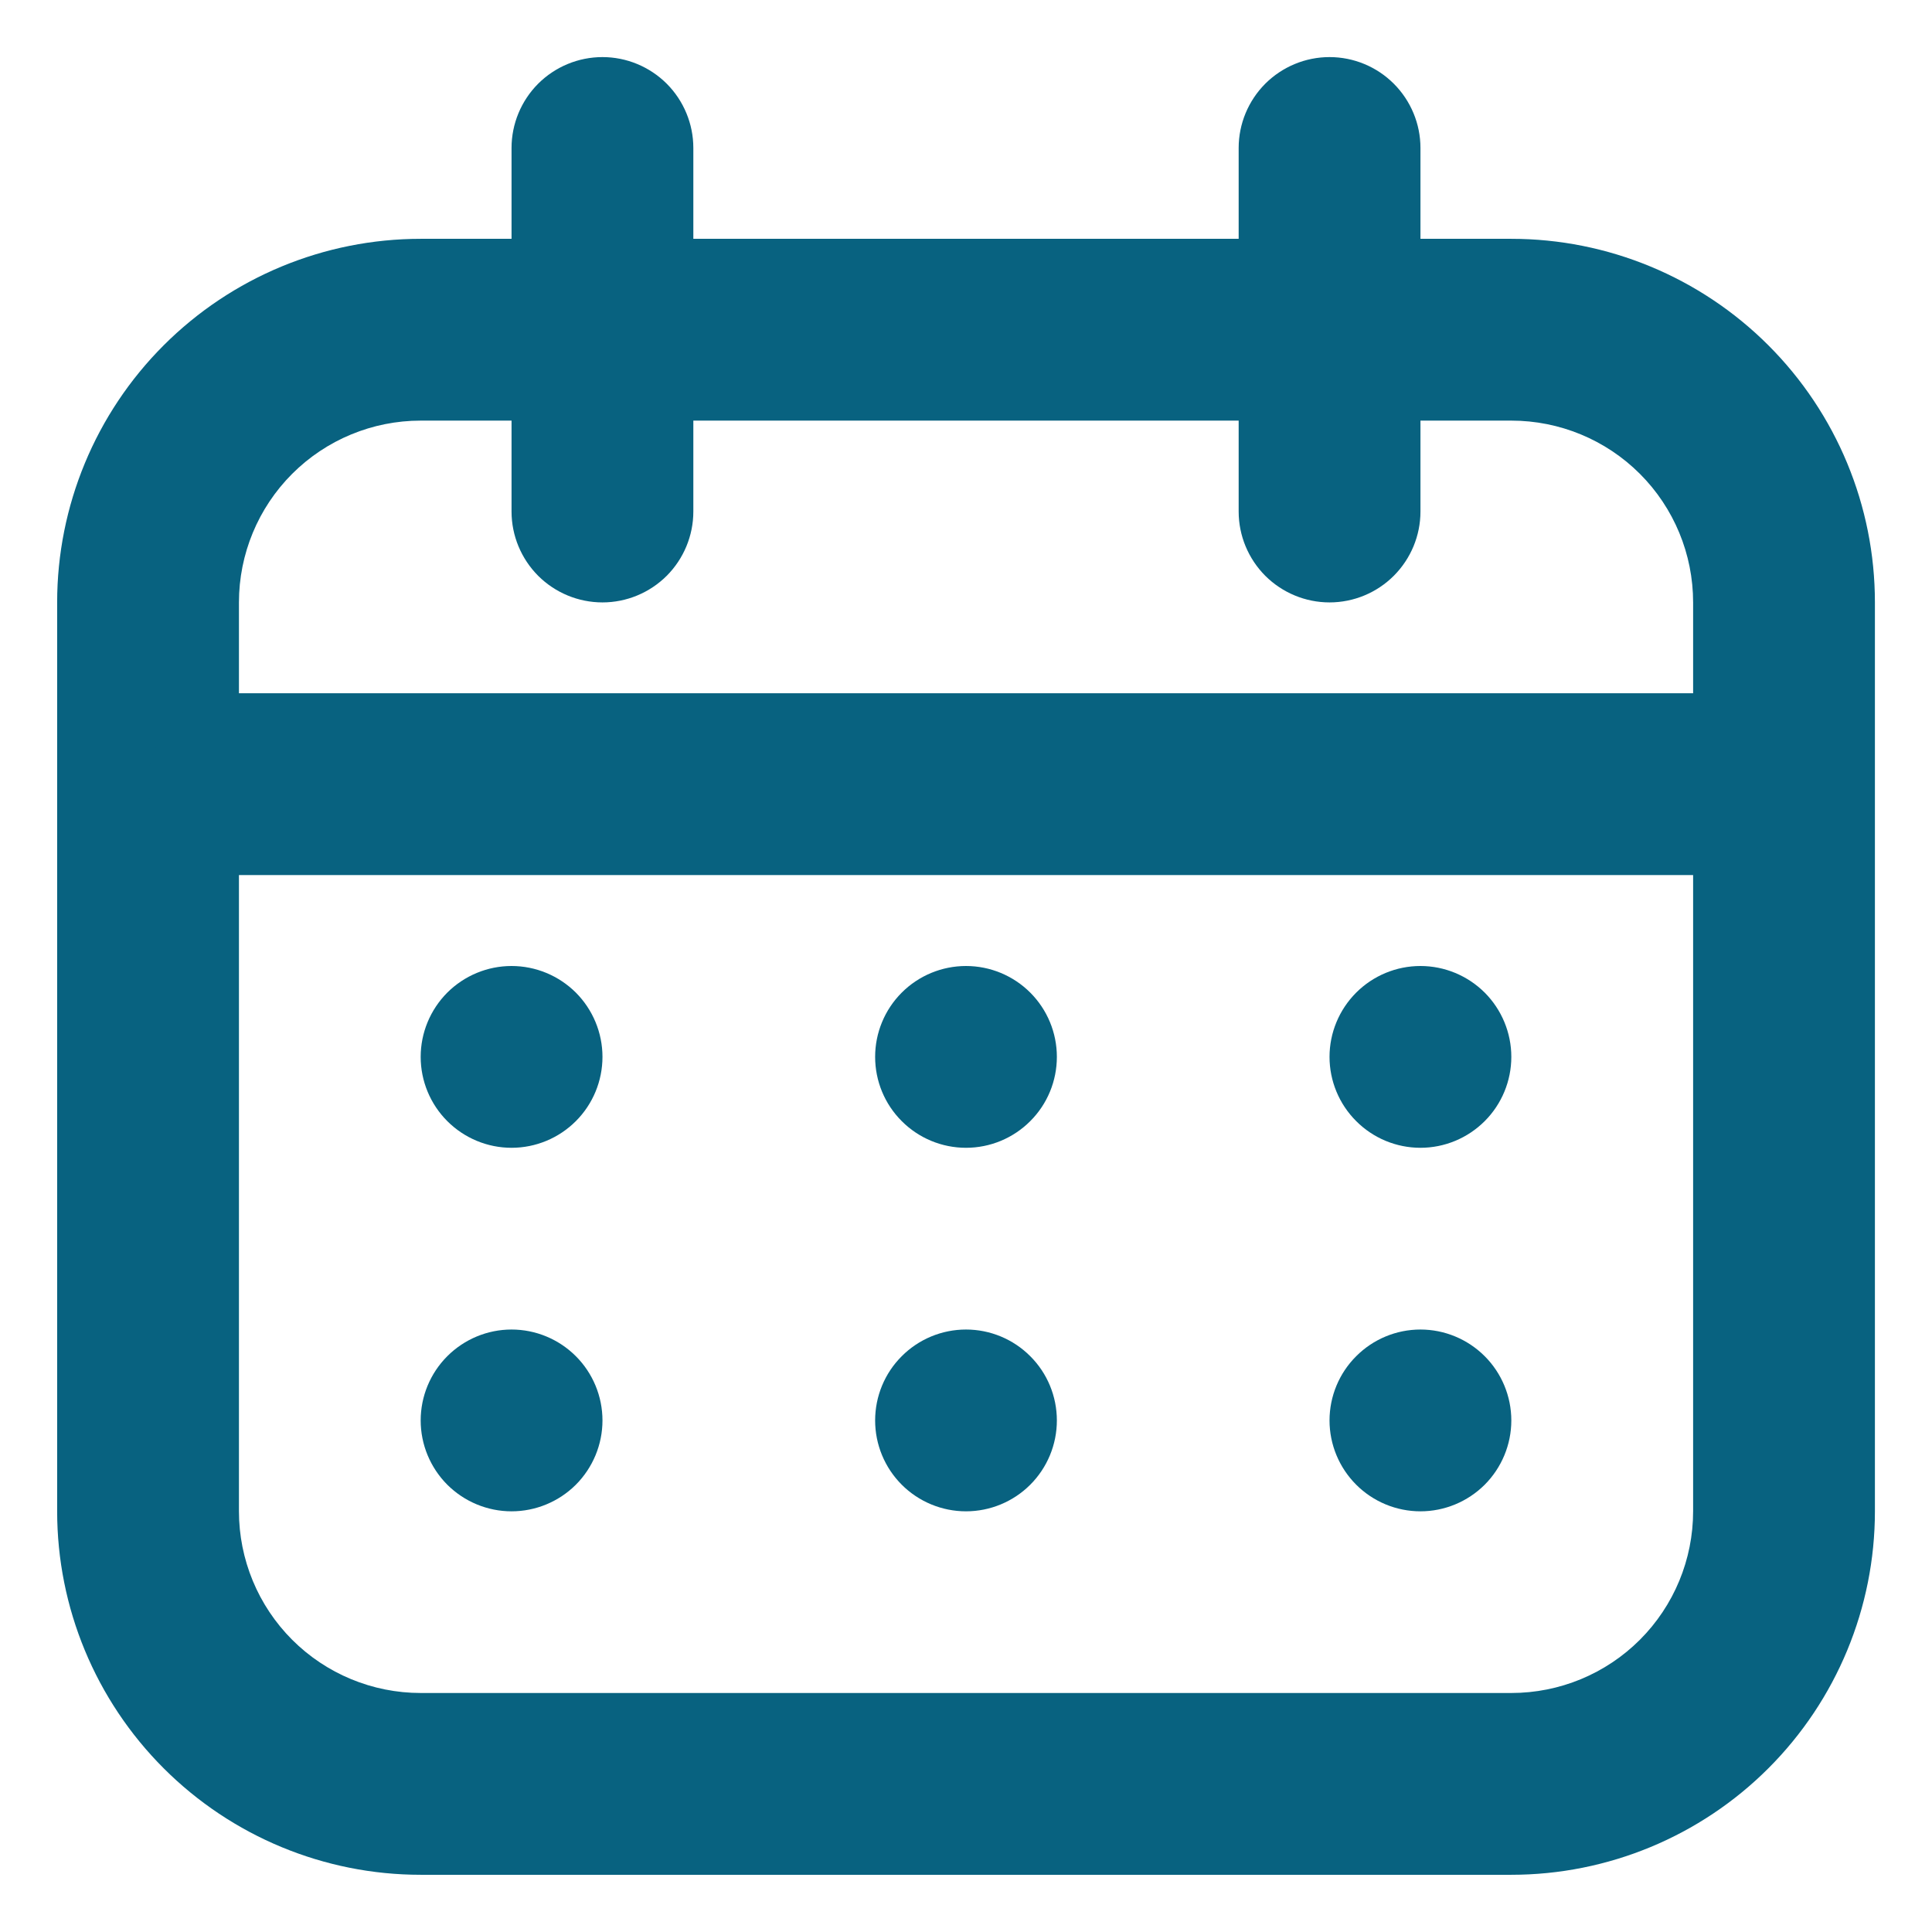
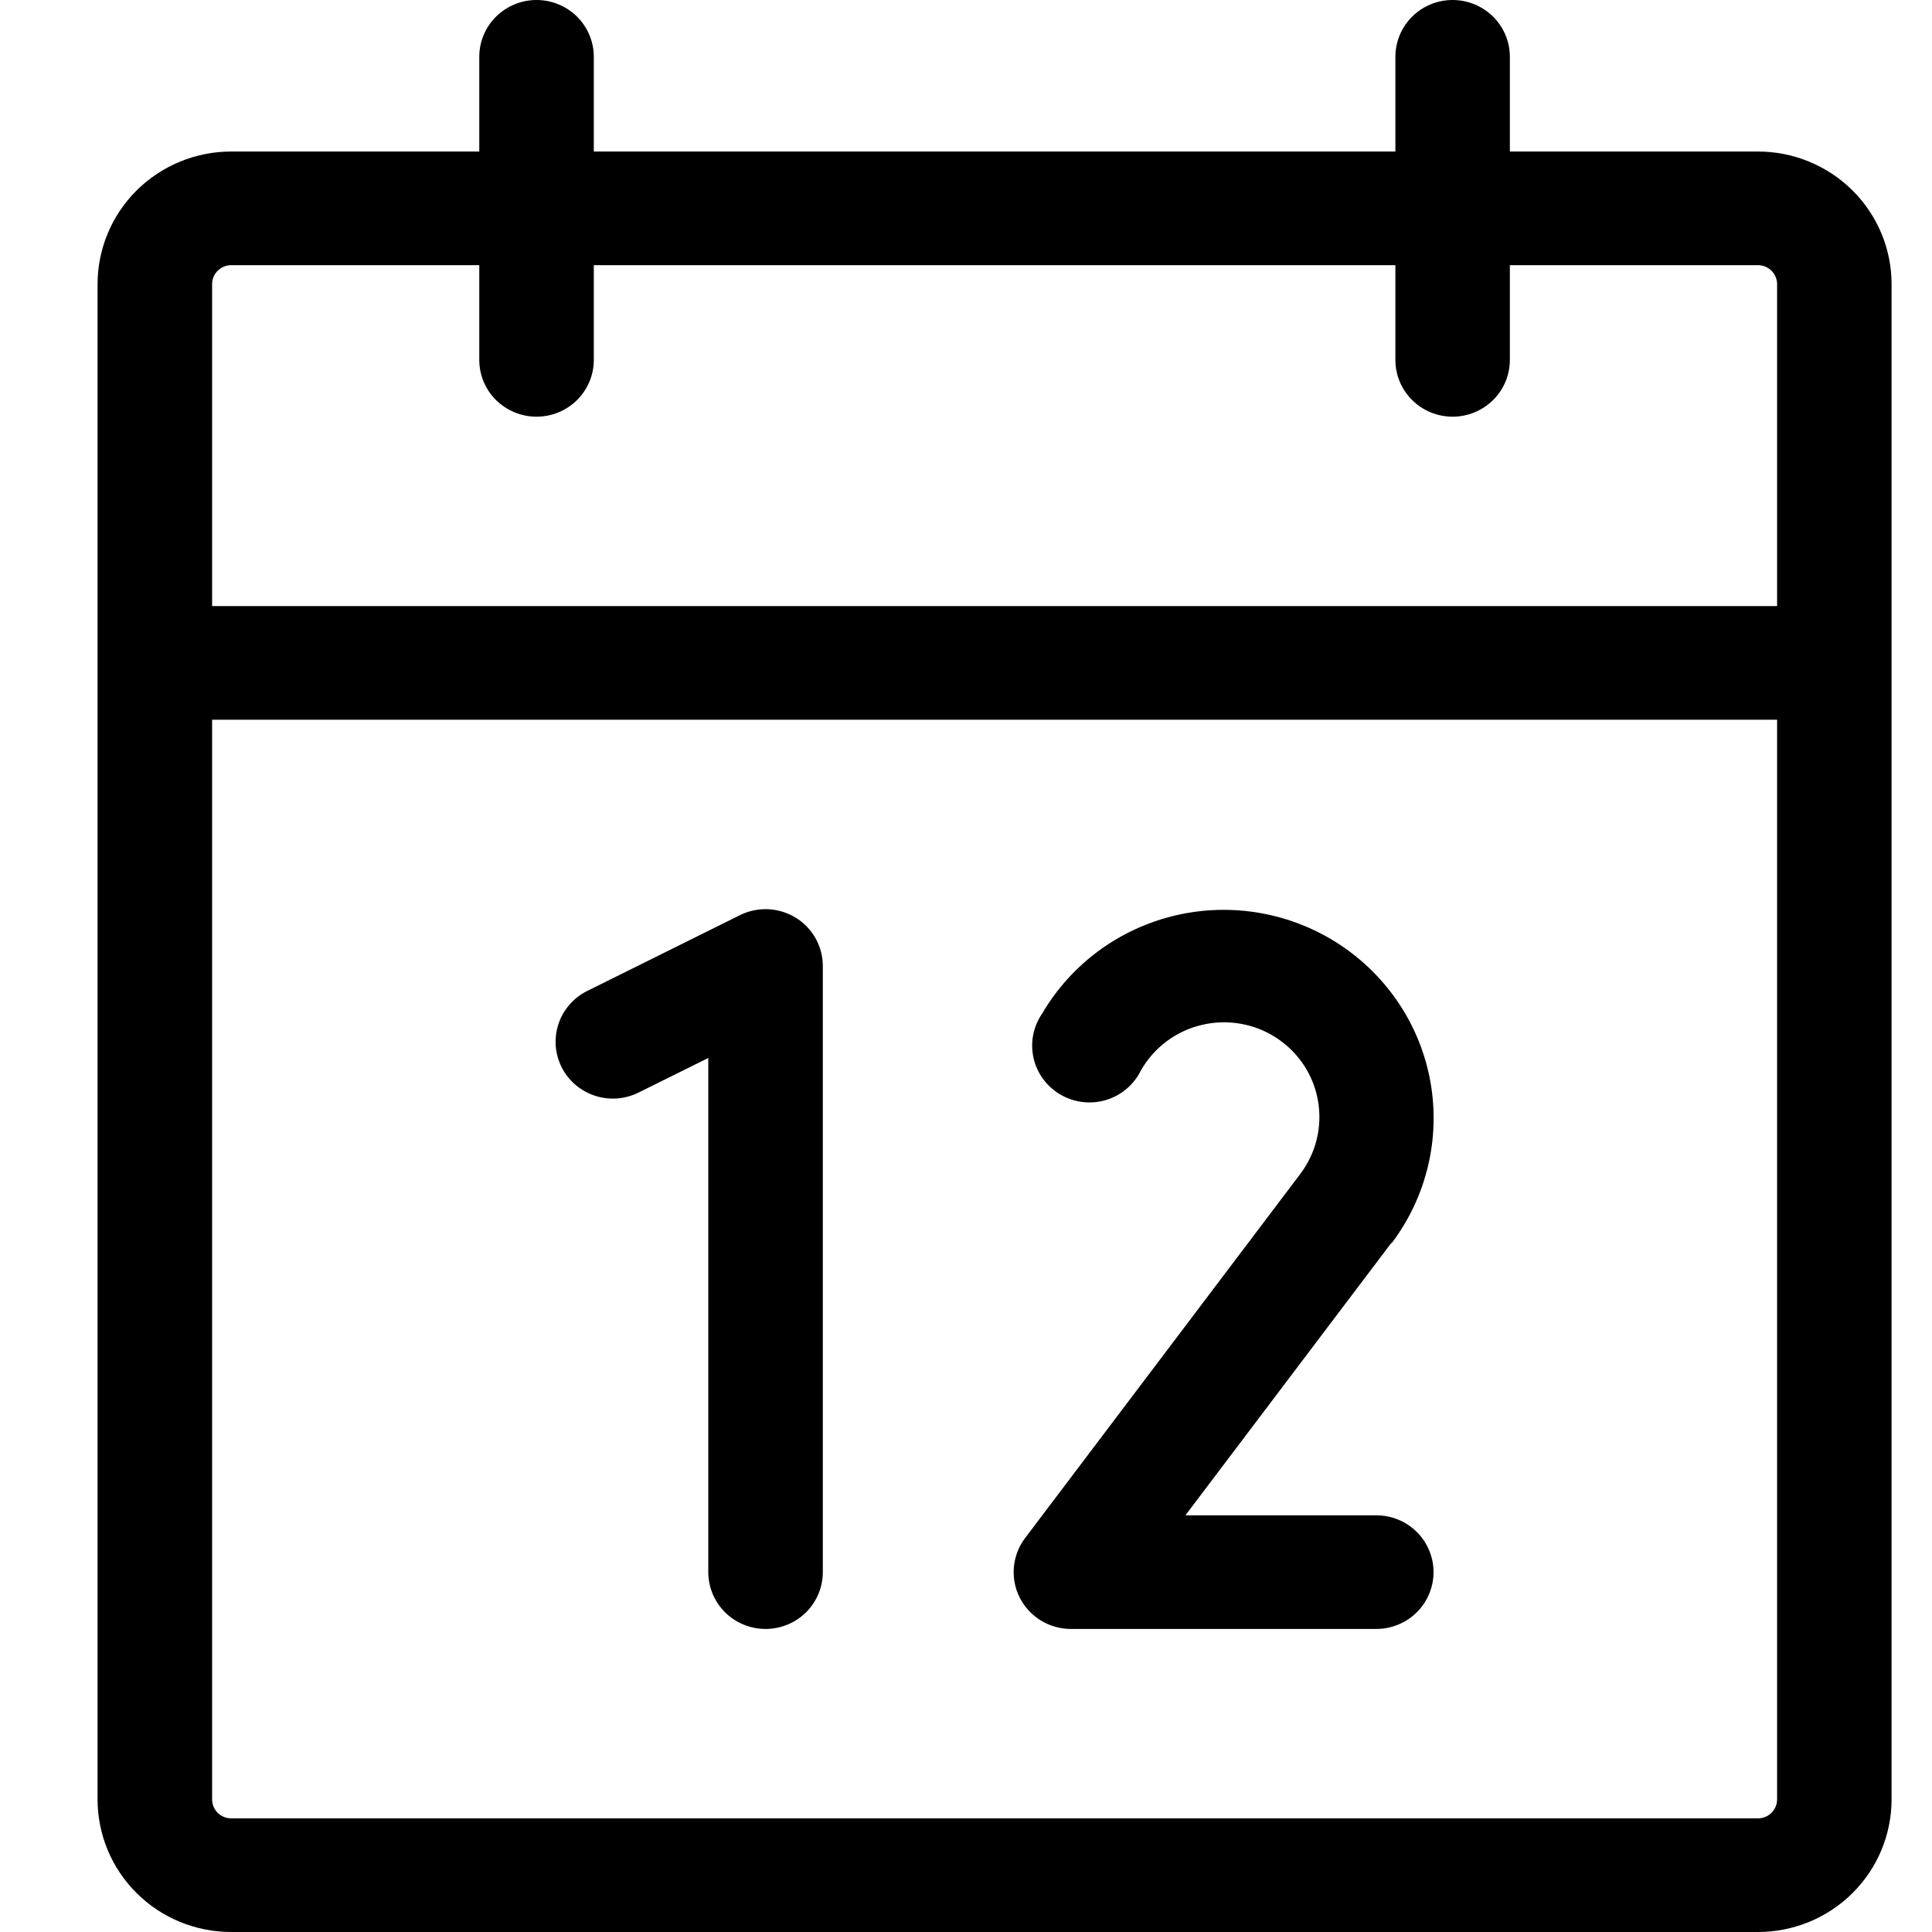
- <svg xmlns="http://www.w3.org/2000/svg" width="31" height="31" viewBox="0 0 31 31" fill="none">
-   <path fill-rule="evenodd" clip-rule="evenodd" d="M6.75 3.832H24.25C25.797 3.832 27.281 4.447 28.375 5.541C29.469 6.635 30.084 8.118 30.084 9.665V24.249C30.084 25.796 29.469 27.279 28.375 28.373C27.281 29.467 25.797 30.082 24.25 30.082H6.75C5.203 30.082 3.72 29.467 2.626 28.373C1.532 27.279 0.917 25.796 0.917 24.249V9.665C0.917 8.118 1.532 6.635 2.626 5.541C3.72 4.447 5.203 3.832 6.75 3.832ZM6.75 6.749C5.977 6.749 5.235 7.056 4.688 7.603C4.141 8.15 3.834 8.892 3.834 9.665V24.249C3.834 25.022 4.141 25.764 4.688 26.311C5.235 26.858 5.977 27.165 6.75 27.165H24.25C25.024 27.165 25.766 26.858 26.313 26.311C26.86 25.764 27.167 25.022 27.167 24.249V9.665C27.167 8.892 26.86 8.15 26.313 7.603C25.766 7.056 25.024 6.749 24.25 6.749H6.75Z" fill="#086280" />
-   <path fill-rule="evenodd" clip-rule="evenodd" d="M2.375 12.583C2.375 12.196 2.529 11.825 2.802 11.552C3.076 11.278 3.447 11.124 3.833 11.124H27.167C27.553 11.124 27.924 11.278 28.198 11.552C28.471 11.825 28.625 12.196 28.625 12.583C28.625 12.97 28.471 13.34 28.198 13.614C27.924 13.887 27.553 14.041 27.167 14.041H3.833C3.447 14.041 3.076 13.887 2.802 13.614C2.529 13.34 2.375 12.97 2.375 12.583ZM9.667 0.916C10.053 0.916 10.424 1.07 10.698 1.343C10.971 1.617 11.125 1.988 11.125 2.374V8.208C11.125 8.594 10.971 8.965 10.698 9.239C10.424 9.512 10.053 9.666 9.667 9.666C9.28 9.666 8.909 9.512 8.635 9.239C8.362 8.965 8.208 8.594 8.208 8.208V2.374C8.208 1.988 8.362 1.617 8.635 1.343C8.909 1.07 9.28 0.916 9.667 0.916ZM21.333 0.916C21.72 0.916 22.091 1.07 22.364 1.343C22.638 1.617 22.792 1.988 22.792 2.374V8.208C22.792 8.594 22.638 8.965 22.364 9.239C22.091 9.512 21.72 9.666 21.333 9.666C20.947 9.666 20.576 9.512 20.302 9.239C20.029 8.965 19.875 8.594 19.875 8.208V2.374C19.875 1.988 20.029 1.617 20.302 1.343C20.576 1.07 20.947 0.916 21.333 0.916Z" fill="#086280" />
-   <path d="M9.667 16.958C9.667 17.345 9.513 17.716 9.24 17.989C8.966 18.263 8.595 18.417 8.208 18.417C7.822 18.417 7.451 18.263 7.177 17.989C6.904 17.716 6.75 17.345 6.75 16.958C6.75 16.572 6.904 16.201 7.177 15.927C7.451 15.654 7.822 15.5 8.208 15.5C8.595 15.5 8.966 15.654 9.24 15.927C9.513 16.201 9.667 16.572 9.667 16.958ZM9.667 22.792C9.667 23.178 9.513 23.549 9.24 23.823C8.966 24.096 8.595 24.25 8.208 24.25C7.822 24.25 7.451 24.096 7.177 23.823C6.904 23.549 6.75 23.178 6.75 22.792C6.75 22.405 6.904 22.034 7.177 21.761C7.451 21.487 7.822 21.333 8.208 21.333C8.595 21.333 8.966 21.487 9.24 21.761C9.513 22.034 9.667 22.405 9.667 22.792ZM16.958 16.958C16.958 17.345 16.805 17.716 16.531 17.989C16.258 18.263 15.887 18.417 15.5 18.417C15.113 18.417 14.742 18.263 14.469 17.989C14.195 17.716 14.042 17.345 14.042 16.958C14.042 16.572 14.195 16.201 14.469 15.927C14.742 15.654 15.113 15.5 15.5 15.5C15.887 15.5 16.258 15.654 16.531 15.927C16.805 16.201 16.958 16.572 16.958 16.958ZM16.958 22.792C16.958 23.178 16.805 23.549 16.531 23.823C16.258 24.096 15.887 24.25 15.5 24.25C15.113 24.25 14.742 24.096 14.469 23.823C14.195 23.549 14.042 23.178 14.042 22.792C14.042 22.405 14.195 22.034 14.469 21.761C14.742 21.487 15.113 21.333 15.5 21.333C15.887 21.333 16.258 21.487 16.531 21.761C16.805 22.034 16.958 22.405 16.958 22.792ZM24.25 16.958C24.25 17.345 24.096 17.716 23.823 17.989C23.549 18.263 23.178 18.417 22.792 18.417C22.405 18.417 22.034 18.263 21.761 17.989C21.487 17.716 21.333 17.345 21.333 16.958C21.333 16.572 21.487 16.201 21.761 15.927C22.034 15.654 22.405 15.5 22.792 15.5C23.178 15.5 23.549 15.654 23.823 15.927C24.096 16.201 24.25 16.572 24.25 16.958ZM24.25 22.792C24.25 23.178 24.096 23.549 23.823 23.823C23.549 24.096 23.178 24.25 22.792 24.25C22.405 24.25 22.034 24.096 21.761 23.823C21.487 23.549 21.333 23.178 21.333 22.792C21.333 22.405 21.487 22.034 21.761 21.761C22.034 21.487 22.405 21.333 22.792 21.333C23.178 21.333 23.549 21.487 23.823 21.761C24.096 22.034 24.25 22.405 24.25 22.792Z" fill="#086280" />
+ <svg xmlns="http://www.w3.org/2000/svg" width="30" height="30" viewBox="0 0 27 28" fill="none">
+   <path d="M24.978 2.196H21.382V0.824C21.382 0.605 21.295 0.396 21.139 0.241C20.983 0.087 20.772 0 20.552 0C20.332 0 20.121 0.087 19.966 0.241C19.81 0.396 19.723 0.605 19.723 0.824V2.196H8.106V0.824C8.106 0.605 8.018 0.396 7.863 0.241C7.707 0.087 7.496 0 7.276 0C7.056 0 6.845 0.087 6.689 0.241C6.533 0.396 6.446 0.605 6.446 0.824V2.196H2.85C2.337 2.196 1.844 2.399 1.481 2.759C1.118 3.119 0.914 3.608 0.914 4.118V26.078C0.914 26.588 1.118 27.077 1.481 27.437C1.844 27.798 2.337 28 2.85 28H24.978C25.491 28 25.984 27.798 26.347 27.437C26.71 27.077 26.914 26.588 26.914 26.078V4.118C26.914 3.608 26.71 3.119 26.347 2.759C25.984 2.399 25.491 2.196 24.978 2.196ZM2.85 3.843H6.446V5.216C6.446 5.434 6.533 5.644 6.689 5.798C6.845 5.952 7.056 6.039 7.276 6.039C7.496 6.039 7.707 5.952 7.863 5.798C8.018 5.644 8.106 5.434 8.106 5.216V3.843H19.723V5.216C19.723 5.434 19.81 5.644 19.966 5.798C20.121 5.952 20.332 6.039 20.552 6.039C20.772 6.039 20.983 5.952 21.139 5.798C21.295 5.644 21.382 5.434 21.382 5.216V3.843H24.978C25.051 3.843 25.122 3.872 25.174 3.924C25.225 3.975 25.255 4.045 25.255 4.118V8.784H2.574V4.118C2.574 4.045 2.603 3.975 2.655 3.924C2.707 3.872 2.777 3.843 2.85 3.843ZM24.978 26.353H2.85C2.777 26.353 2.707 26.324 2.655 26.273C2.603 26.221 2.574 26.151 2.574 26.078V10.431H25.255V26.078C25.255 26.151 25.225 26.221 25.174 26.273C25.122 26.324 25.051 26.353 24.978 26.353ZM11.425 14V22.784C11.425 23.003 11.337 23.212 11.182 23.367C11.026 23.521 10.815 23.608 10.595 23.608C10.375 23.608 10.164 23.521 10.008 23.367C9.853 23.212 9.765 23.003 9.765 22.784V15.333L8.753 15.835C8.655 15.883 8.549 15.912 8.44 15.92C8.332 15.927 8.222 15.914 8.119 15.879C8.016 15.845 7.92 15.791 7.838 15.72C7.756 15.649 7.688 15.563 7.639 15.466C7.591 15.369 7.562 15.264 7.554 15.156C7.547 15.048 7.56 14.94 7.595 14.837C7.629 14.734 7.684 14.639 7.756 14.558C7.827 14.476 7.914 14.409 8.012 14.361L10.224 13.263C10.351 13.2 10.491 13.171 10.633 13.177C10.774 13.184 10.911 13.226 11.031 13.299C11.152 13.373 11.251 13.476 11.32 13.599C11.389 13.722 11.425 13.86 11.425 14ZM19.663 18.015L16.68 21.961H19.446C19.666 21.961 19.877 22.047 20.033 22.202C20.188 22.356 20.276 22.566 20.276 22.784C20.276 23.003 20.188 23.212 20.033 23.367C19.877 23.521 19.666 23.608 19.446 23.608H15.02C14.866 23.608 14.715 23.565 14.584 23.485C14.453 23.404 14.347 23.289 14.278 23.153C14.209 23.016 14.18 22.863 14.194 22.71C14.208 22.558 14.264 22.413 14.357 22.29L18.34 17.02C18.454 16.87 18.537 16.699 18.582 16.516C18.627 16.334 18.634 16.144 18.602 15.959C18.571 15.773 18.501 15.596 18.398 15.439C18.294 15.281 18.159 15.147 18.001 15.043C17.843 14.94 17.666 14.869 17.479 14.837C17.293 14.804 17.101 14.81 16.917 14.854C16.733 14.897 16.56 14.978 16.408 15.091C16.257 15.204 16.131 15.346 16.037 15.51C15.987 15.612 15.917 15.703 15.831 15.777C15.744 15.852 15.643 15.907 15.533 15.941C15.424 15.974 15.309 15.985 15.195 15.972C15.081 15.959 14.972 15.923 14.873 15.866C14.774 15.809 14.688 15.732 14.62 15.641C14.552 15.549 14.504 15.445 14.479 15.334C14.454 15.223 14.452 15.109 14.474 14.997C14.496 14.886 14.541 14.78 14.606 14.686C14.814 14.331 15.094 14.022 15.427 13.777C15.76 13.533 16.14 13.359 16.544 13.265C16.947 13.172 17.366 13.161 17.773 13.234C18.181 13.307 18.57 13.462 18.915 13.689C19.26 13.916 19.555 14.211 19.782 14.555C20.009 14.899 20.162 15.286 20.233 15.691C20.303 16.096 20.29 16.511 20.193 16.911C20.096 17.311 19.918 17.687 19.67 18.016L19.663 18.015Z" fill="black" />
</svg>
